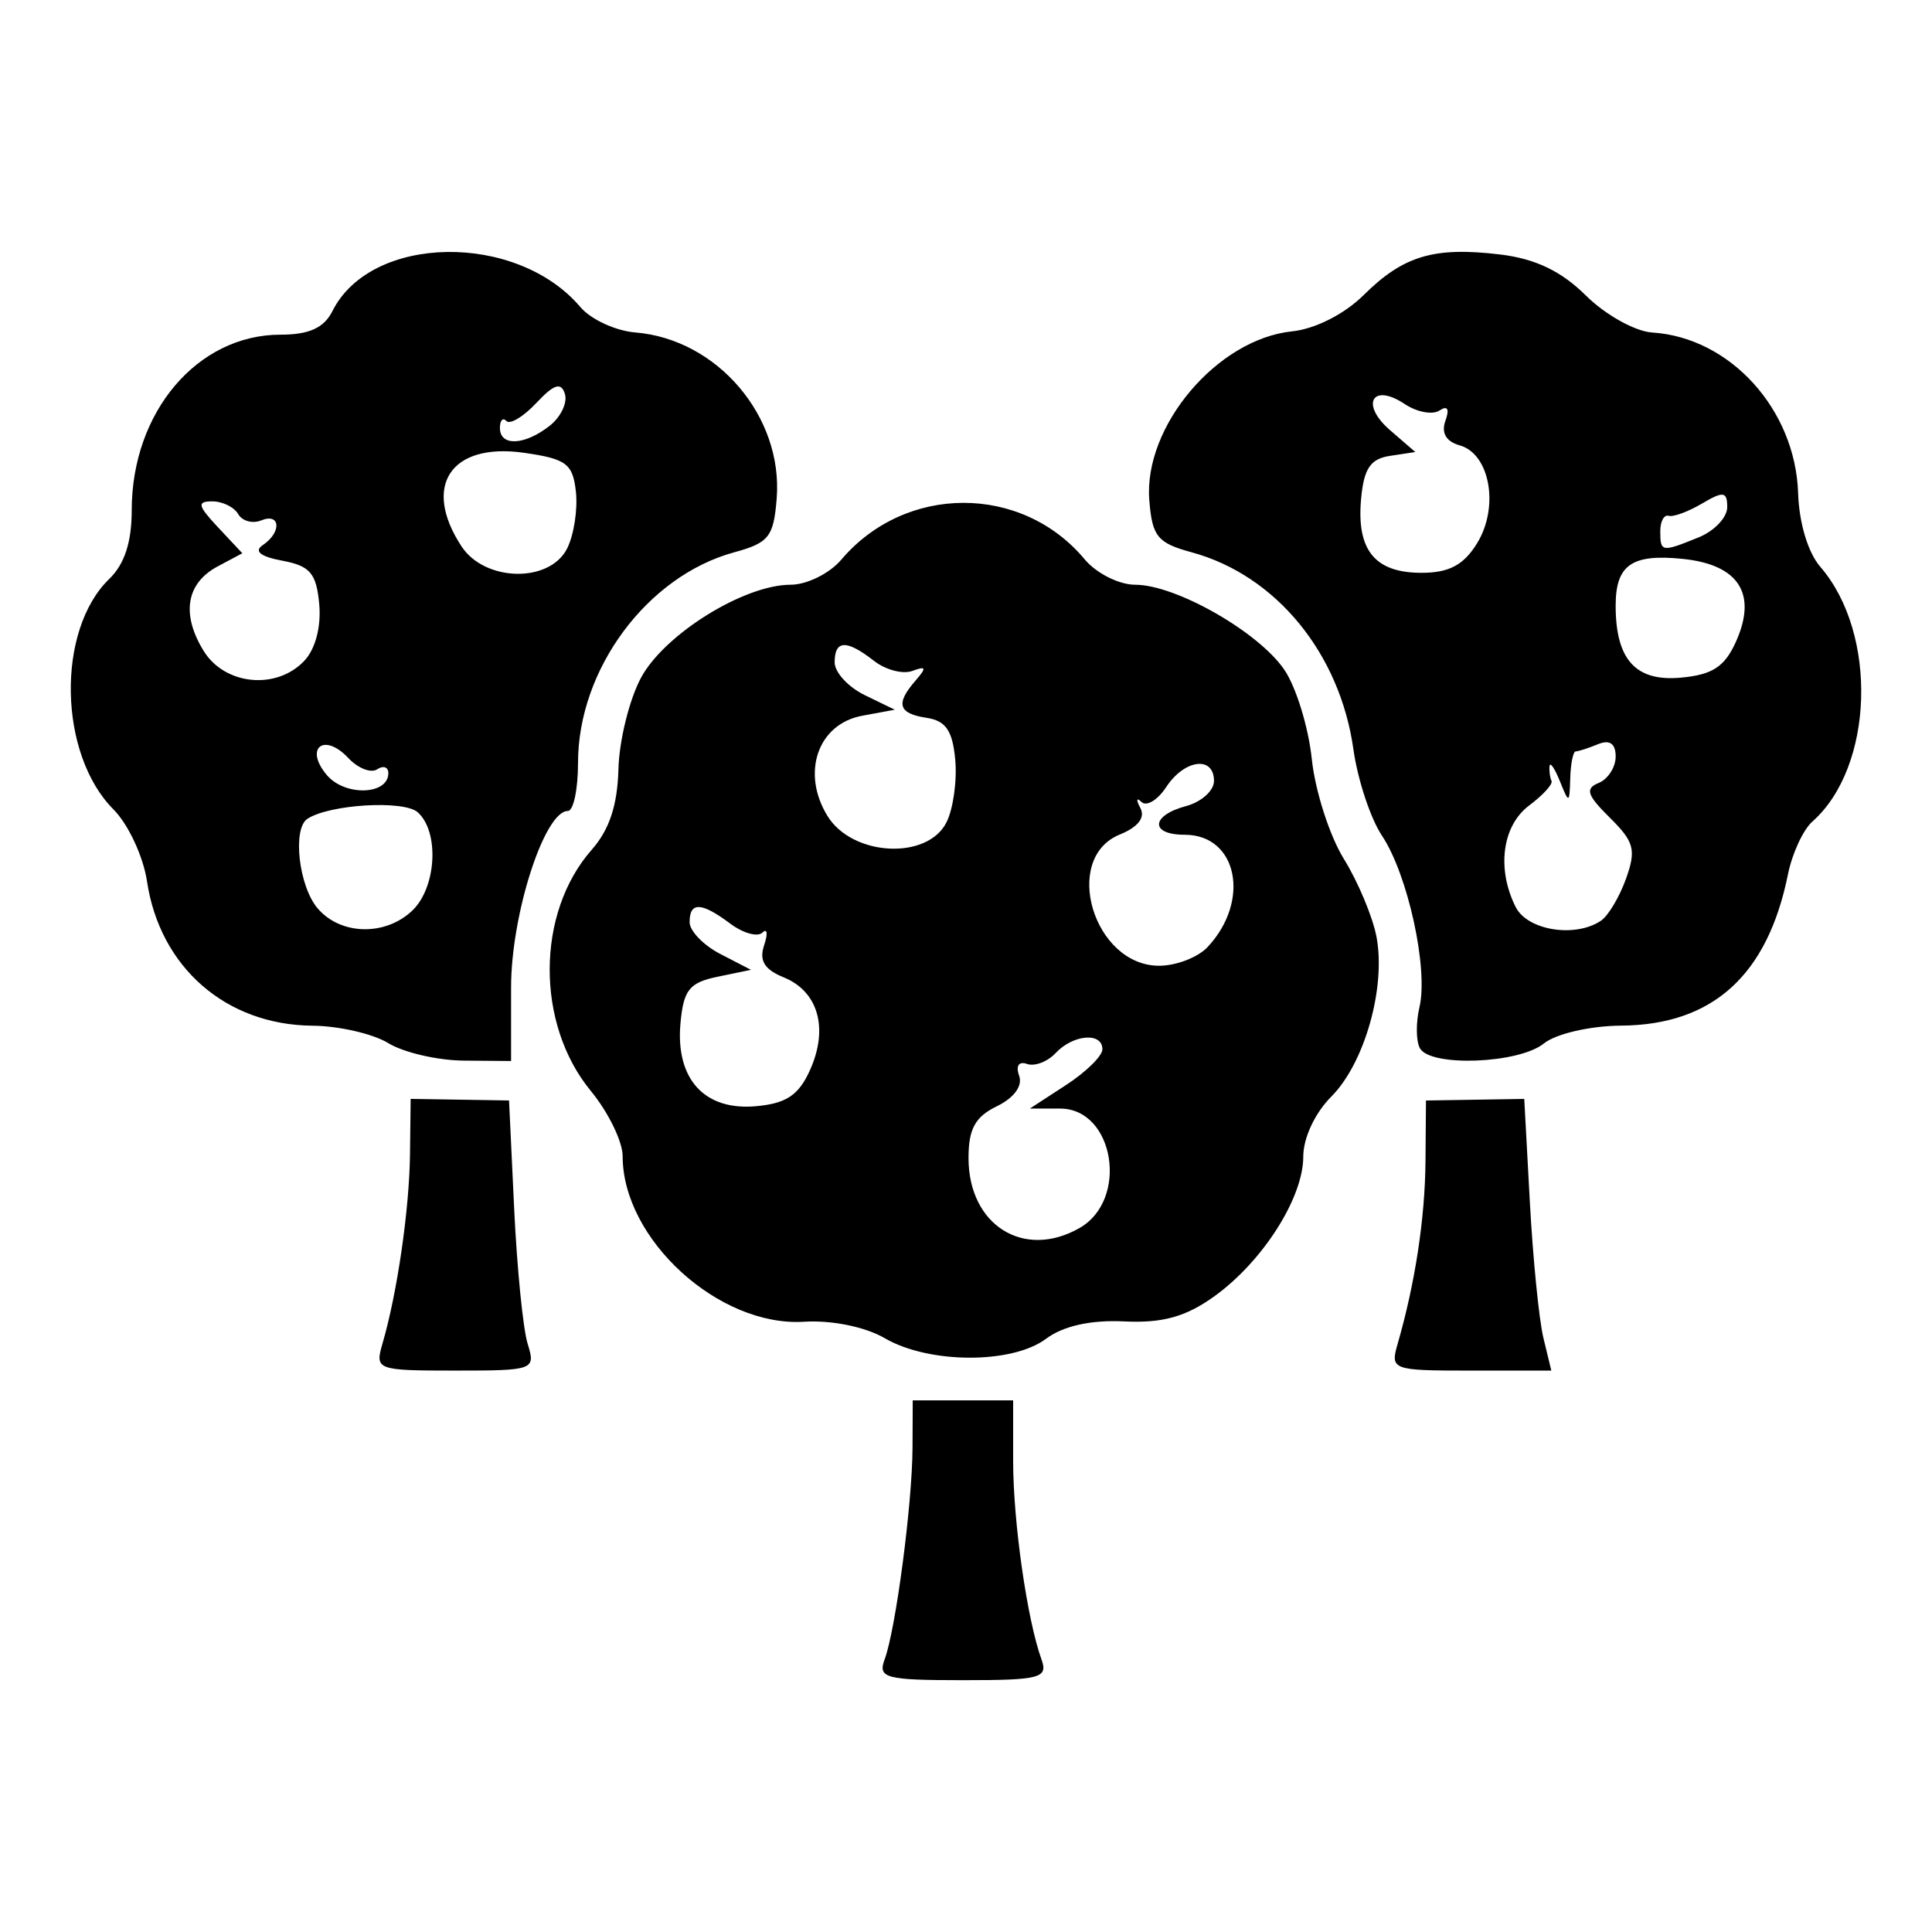
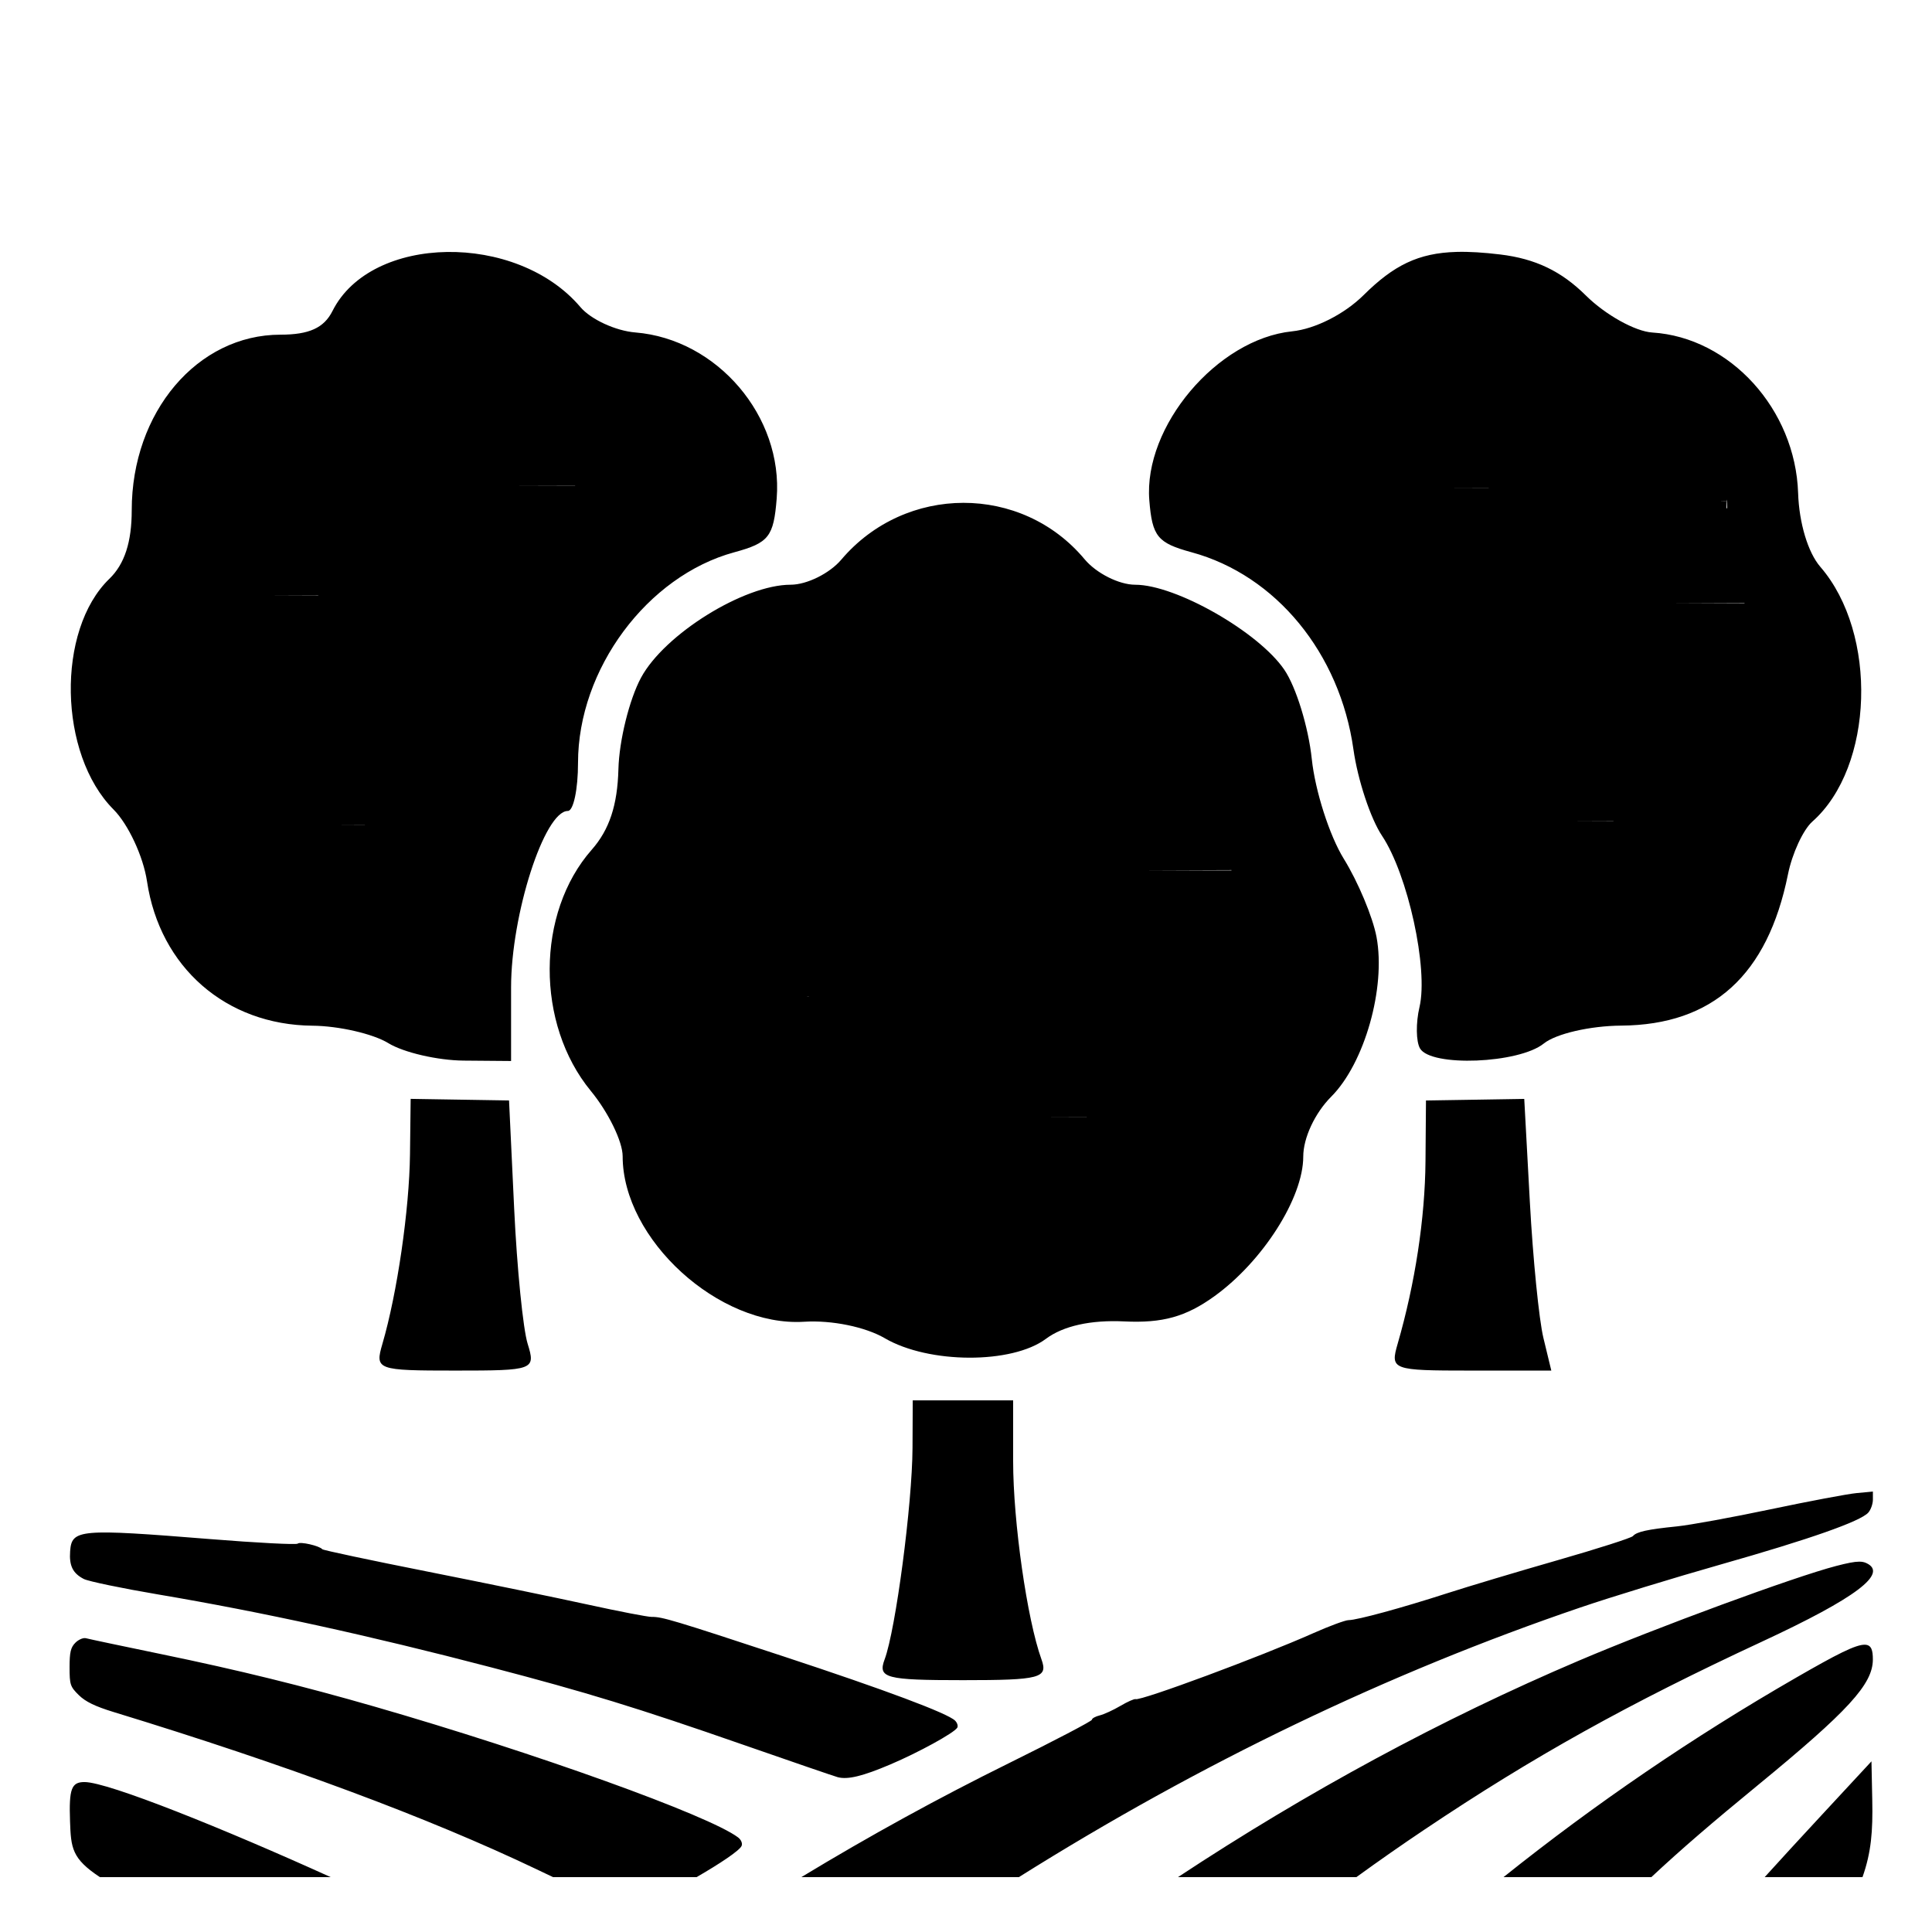
<svg xmlns="http://www.w3.org/2000/svg" width="180mm" height="180mm" viewBox="0 0 180 180" version="1.1" id="svg1" xml:space="preserve">
  <defs id="defs1">
    <rect x="101.823" y="91.924" width="384.666" height="299.813" id="rect3" />
    <rect x="2.828" y="2.121" width="662.559" height="647.003" id="rect2" />
  </defs>
  <g id="layer1">
-     <path style="fill:#000000;stroke-width:4.059" d="m 82.421,154.596 c 1.03,-2.764 2.572,-14.452 2.596,-19.691 l 0.02,-4.437 h 4.678 4.678 v 5.673 c 0,5.653 1.303,14.767 2.638,18.456 0.632,1.746 -0.104,1.941 -7.316,1.941 -7.22,0 -7.947,-0.193 -7.295,-1.941 z M 35.63,125.198 c 1.373,-4.689 2.506,-12.475 2.568,-17.649 l 0.062,-5.169 4.583,0.074 4.583,0.074 0.478,10.087 c 0.263,5.548 0.828,11.21 1.256,12.583 0.759,2.435 0.594,2.496 -6.741,2.496 -7.321,0 -7.5,-0.066 -6.788,-2.496 z m 94.586,0 c 1.628,-5.632 2.551,-11.687 2.594,-17.019 l 0.045,-5.648 4.578,-0.074 4.578,-0.074 0.522,9.605 c 0.287,5.283 0.854,10.978 1.261,12.656 l 0.739,3.051 h -7.519 c -7.318,0 -7.5,-0.067 -6.797,-2.496 z m -47.777,-0.517 c -1.823,-1.061 -4.946,-1.699 -7.517,-1.537 -7.943,0.501 -16.911,-7.678 -16.911,-15.423 0,-1.362 -1.333,-4.097 -2.963,-6.077 -5.144,-6.253 -5.108,-16.581 0.08,-22.473 1.648,-1.872 2.402,-4.148 2.49,-7.518 0.07,-2.658 1.016,-6.487 2.103,-8.508 2.181,-4.055 9.6,-8.667 13.943,-8.667 1.505,0 3.627,-1.05 4.715,-2.332 5.976,-7.047 16.808,-7.065 22.674,-0.038 1.089,1.305 3.212,2.372 4.717,2.372 3.781,0 11.481,4.389 13.886,7.916 1.097,1.608 2.249,5.352 2.561,8.32 0.312,2.968 1.654,7.152 2.982,9.297 1.328,2.146 2.7,5.423 3.049,7.284 0.884,4.717 -1.113,11.763 -4.215,14.873 -1.527,1.531 -2.61,3.85 -2.61,5.588 0,3.845 -3.776,9.773 -8.296,13.023 -2.644,1.901 -4.817,2.506 -8.381,2.332 -3.117,-0.152 -5.686,0.419 -7.292,1.62 -3.166,2.367 -10.903,2.341 -15.012,-0.05 z m 18.14,-10.27 c 4.616,-2.636 3.24,-11.119 -1.804,-11.127 l -2.822,-0.004 3.378,-2.198 c 1.858,-1.209 3.378,-2.705 3.378,-3.324 0,-1.609 -2.722,-1.39 -4.353,0.35 -0.761,0.812 -1.964,1.269 -2.674,1.017 -0.763,-0.272 -1.062,0.178 -0.73,1.1 0.341,0.948 -0.474,2.062 -2.078,2.842 -2.023,0.984 -2.639,2.109 -2.639,4.825 0,6.247 5.144,9.489 10.344,6.519 z M 75.48,99.665 c 1.731,-3.872 0.748,-7.304 -2.465,-8.608 -1.798,-0.73 -2.305,-1.56 -1.824,-2.987 0.366,-1.087 0.296,-1.62 -0.156,-1.184 -0.452,0.436 -1.8,0.062 -2.996,-0.832 -2.7,-2.019 -3.79,-2.058 -3.79,-0.139 0,0.817 1.286,2.151 2.859,2.964 l 2.859,1.478 -3.119,0.646 c -2.627,0.544 -3.171,1.23 -3.451,4.35 -0.465,5.177 2.237,8.141 7.029,7.711 2.843,-0.255 3.997,-1.032 5.056,-3.4 z m 37.029,-11.431 c 4.038,-4.309 2.785,-10.461 -2.13,-10.461 -3.258,0 -3.172,-1.79 0.127,-2.674 1.429,-0.383 2.599,-1.435 2.599,-2.339 0,-2.371 -2.754,-2.019 -4.452,0.569 -0.798,1.216 -1.835,1.84 -2.305,1.387 -0.469,-0.454 -0.516,-0.2 -0.104,0.564 0.479,0.888 -0.21,1.778 -1.912,2.469 -5.448,2.21 -2.447,12.228 3.663,12.228 1.586,0 3.618,-0.784 4.515,-1.742 z M 88.182,76.613 c 0.626,-1.248 0.993,-3.869 0.816,-5.824 -0.246,-2.711 -0.877,-3.638 -2.661,-3.909 -2.649,-0.402 -2.92,-1.307 -1.039,-3.47 1.053,-1.212 0.996,-1.382 -0.303,-0.9 -0.882,0.327 -2.491,-0.099 -3.577,-0.946 -2.555,-1.994 -3.656,-1.95 -3.656,0.147 0,0.928 1.261,2.301 2.802,3.05 l 2.802,1.362 -3.039,0.562 c -4.132,0.764 -5.706,5.31 -3.233,9.337 2.312,3.765 9.31,4.137 11.089,0.589 z M 36.181,97.187 c -1.429,-0.872 -4.61,-1.603 -7.068,-1.625 C 21.051,95.491 14.897,90.123 13.697,82.115 13.35,79.8 11.951,76.796 10.579,75.42 5.44,70.268 5.23,58.716 10.189,53.927 c 1.414,-1.366 2.083,-3.418 2.083,-6.387 0,-9.143 6.113,-16.359 13.86,-16.359 2.669,0 4.056,-0.632 4.846,-2.207 3.592,-7.163 17.149,-7.377 23.095,-0.364 0.976,1.151 3.281,2.215 5.122,2.365 7.633,0.621 13.772,7.83 13.168,15.463 -0.283,3.573 -0.731,4.141 -3.957,5.019 -8.108,2.207 -14.553,10.894 -14.553,19.617 0,2.465 -0.426,4.482 -0.947,4.482 -2.185,0 -5.29,9.648 -5.29,16.436 v 6.861 l -4.418,-0.038 c -2.43,-0.021 -5.587,-0.753 -7.017,-1.625 z m 2.257,-12.375 c 2.238,-2.161 2.507,-7.339 0.476,-9.138 -1.298,-1.149 -8.209,-0.738 -10.27,0.611 -1.414,0.926 -0.811,6.269 0.941,8.335 2.142,2.526 6.342,2.617 8.853,0.193 z M 36.181,72.032 c 0,-0.575 -0.471,-0.735 -1.047,-0.355 -0.576,0.38 -1.783,-0.094 -2.683,-1.054 -2.263,-2.415 -4.131,-0.925 -1.996,1.593 1.687,1.99 5.726,1.859 5.726,-0.184 z M 28.367,61.549 c 1.025,-1.094 1.565,-3.165 1.374,-5.265 -0.262,-2.872 -0.847,-3.561 -3.435,-4.044 -2.049,-0.383 -2.673,-0.883 -1.819,-1.457 1.774,-1.193 1.65,-3.036 -0.155,-2.297 -0.8,0.327 -1.763,0.062 -2.14,-0.59 -0.378,-0.652 -1.464,-1.185 -2.415,-1.185 -1.448,0 -1.361,0.392 0.536,2.418 l 2.265,2.418 -2.285,1.216 c -2.943,1.566 -3.428,4.447 -1.326,7.871 1.973,3.213 6.806,3.684 9.4,0.916 z m 24.474,-10.455 c 0.627,-1.25 0.994,-3.622 0.816,-5.269 -0.284,-2.623 -0.887,-3.076 -4.844,-3.64 -6.809,-0.97 -9.513,3.084 -5.816,8.717 2.179,3.319 8.216,3.437 9.844,0.192 z M 51.198,39.682 c 1.046,-0.816 1.69,-2.158 1.433,-2.981 -0.352,-1.125 -1.012,-0.917 -2.655,0.836 -1.203,1.284 -2.46,2.043 -2.794,1.687 -0.334,-0.356 -0.606,-0.065 -0.606,0.647 0,1.732 2.279,1.639 4.622,-0.189 z M 132.299,97.679 c -0.373,-0.645 -0.396,-2.376 -0.05,-3.848 0.84,-3.571 -1.081,-12.353 -3.491,-15.966 -1.067,-1.6 -2.265,-5.218 -2.662,-8.041 -1.26,-8.965 -7.221,-16.231 -15.071,-18.367 -3.186,-0.867 -3.677,-1.469 -3.947,-4.844 -0.552,-6.883 6.327,-15.022 13.303,-15.742 2.152,-0.222 4.879,-1.606 6.676,-3.387 3.698,-3.666 6.555,-4.515 12.706,-3.775 3.285,0.395 5.698,1.55 7.994,3.828 1.809,1.794 4.591,3.344 6.183,3.444 7.244,0.457 13.33,7.156 13.586,14.954 0.092,2.802 0.918,5.545 2.072,6.879 5.382,6.222 4.992,18.651 -0.744,23.731 -0.859,0.76 -1.881,2.97 -2.273,4.911 -1.896,9.4 -7.001,14.034 -15.534,14.099 -2.906,0.021 -6.087,0.757 -7.215,1.668 -2.323,1.875 -10.523,2.199 -11.532,0.456 z m 16.864,-11.902 c 0.679,-0.461 1.729,-2.226 2.334,-3.924 0.957,-2.686 0.761,-3.421 -1.517,-5.674 -2.129,-2.106 -2.322,-2.708 -1.034,-3.235 0.87,-0.356 1.582,-1.466 1.582,-2.465 0,-1.202 -0.557,-1.589 -1.644,-1.144 -0.904,0.37 -1.84,0.673 -2.079,0.673 -0.239,0 -0.468,1.123 -0.508,2.496 -0.07,2.382 -0.114,2.394 -0.966,0.277 -0.491,-1.22 -0.926,-1.844 -0.966,-1.387 -0.04,0.458 0.044,1.072 0.187,1.365 0.143,0.293 -0.793,1.32 -2.079,2.282 -2.516,1.881 -3.052,5.894 -1.263,9.461 1.097,2.188 5.555,2.902 7.955,1.274 z m 12.579,-26.009 c 1.995,-4.463 0.247,-7.168 -4.977,-7.699 -4.744,-0.483 -6.238,0.563 -6.238,4.368 0,5.009 1.86,7.073 6.038,6.701 2.978,-0.265 4.122,-1.009 5.177,-3.37 z M 137.624,50.602 c 2.073,-3.377 1.191,-8.323 -1.625,-9.109 -1.268,-0.354 -1.739,-1.16 -1.335,-2.284 0.402,-1.117 0.205,-1.46 -0.549,-0.962 -0.646,0.426 -2.107,0.152 -3.248,-0.608 -3.012,-2.007 -4.152,0.021 -1.367,2.432 l 2.361,2.043 -2.361,0.358 c -1.829,0.277 -2.436,1.187 -2.692,4.035 -0.428,4.76 1.296,6.861 5.632,6.861 2.57,0 3.934,-0.727 5.185,-2.765 z m 20.632,-0.535 c 1.467,-0.595 2.666,-1.861 2.666,-2.812 0,-1.465 -0.359,-1.518 -2.339,-0.346 -1.286,0.761 -2.69,1.278 -3.119,1.148 -0.429,-0.13 -0.78,0.513 -0.78,1.428 0,1.966 0.114,1.985 3.571,0.582 z" id="path1" />
+     <path id="path1" style="fill:#000000;stroke-width:4.059" d="M 135.703 23.47 C 132.131 23.568 129.831 24.733 127.057 27.483 C 125.261 29.264 122.533 30.649 120.381 30.87 C 113.405 31.59 106.527 39.73 107.079 46.612 C 107.349 49.987 107.84 50.589 111.026 51.456 C 118.875 53.593 124.837 60.858 126.097 69.823 C 126.493 72.646 127.691 76.265 128.758 77.864 C 131.169 81.478 133.09 90.26 132.25 93.83 C 131.904 95.302 131.926 97.034 132.299 97.679 C 133.309 99.422 141.509 99.097 143.832 97.222 C 144.96 96.312 148.141 95.575 151.047 95.554 C 159.58 95.489 164.685 90.856 166.582 81.455 C 166.973 79.515 167.996 77.305 168.854 76.544 C 174.591 71.464 174.98 59.036 169.598 52.813 C 168.444 51.48 167.618 48.735 167.526 45.934 C 167.27 38.135 161.185 31.436 153.94 30.98 C 152.349 30.879 149.567 29.329 147.757 27.535 C 145.461 25.258 143.048 24.103 139.764 23.708 C 138.226 23.523 136.893 23.437 135.703 23.47 z M 41.642 23.476 C 37.061 23.548 32.774 25.392 30.978 28.973 C 30.188 30.549 28.801 31.181 26.132 31.181 C 18.386 31.181 12.273 38.396 12.273 47.539 C 12.273 50.509 11.603 52.561 10.189 53.926 C 5.23 58.716 5.44 70.267 10.579 75.42 C 11.951 76.795 13.35 79.8 13.697 82.115 C 14.897 90.123 21.051 95.491 29.113 95.562 C 31.571 95.584 34.752 96.315 36.181 97.187 L 36.181 97.189 C 37.611 98.061 40.768 98.793 43.198 98.814 L 47.616 98.851 L 47.616 91.991 C 47.616 85.203 50.721 75.555 52.906 75.555 C 53.427 75.555 53.853 73.538 53.853 71.073 C 53.853 62.351 60.298 53.663 68.406 51.456 C 71.633 50.578 72.08 50.01 72.363 46.437 C 72.967 38.804 66.828 31.595 59.195 30.974 C 57.354 30.825 55.049 29.76 54.073 28.609 C 51.1 25.103 46.224 23.403 41.642 23.476 z M 53.58 45.228 C 53.581 45.233 53.582 45.239 53.583 45.244 L 47.757 45.244 L 53.58 45.228 z M 138.699 45.43 C 138.7 45.434 138.7 45.438 138.701 45.442 L 134.474 45.442 L 138.699 45.43 z M 160.866 46.532 C 160.907 46.715 160.922 46.955 160.922 47.255 C 160.922 47.301 160.919 47.347 160.914 47.393 A 8.334 12.171 0 0 0 160.859 47.319 A 1.257 5.689 0 0 0 160.867 46.699 L 160.366 46.699 A 8.334 12.171 0 0 0 160.358 46.69 L 160.867 46.683 A 1.257 5.689 0 0 0 160.866 46.532 z M 89.756 46.848 C 85.567 46.855 81.365 48.621 78.378 52.145 C 77.29 53.427 75.168 54.477 73.663 54.477 C 69.32 54.477 61.901 59.089 59.72 63.144 C 58.633 65.165 57.687 68.994 57.617 71.652 C 57.529 75.023 56.775 77.299 55.127 79.171 C 49.94 85.063 49.903 95.391 55.048 101.644 C 56.678 103.625 58.011 106.359 58.011 107.721 C 58.011 115.466 66.979 123.645 74.922 123.144 C 77.493 122.982 80.617 123.621 82.439 124.681 L 82.439 124.683 C 86.548 127.074 94.285 127.099 97.451 124.732 C 99.057 123.532 101.627 122.961 104.743 123.113 C 108.308 123.286 110.481 122.682 113.125 120.78 C 117.645 117.529 121.421 111.602 121.421 107.757 C 121.421 106.019 122.504 103.7 124.031 102.169 C 127.134 99.059 129.131 92.013 128.247 87.296 C 127.898 85.435 126.526 82.158 125.198 80.012 C 123.87 77.867 122.528 73.683 122.216 70.715 C 121.905 67.747 120.752 64.003 119.655 62.395 C 117.25 58.869 109.55 54.479 105.769 54.479 C 104.264 54.479 102.141 53.411 101.052 52.107 C 98.119 48.593 93.944 46.841 89.756 46.848 z M 29.649 55.48 C 29.65 55.485 29.651 55.491 29.652 55.496 L 25.4 55.496 L 29.649 55.48 z M 162.53 56.194 C 162.531 56.204 162.532 56.214 162.533 56.224 L 155.178 56.224 L 162.53 56.194 z M 88.912 73.817 C 88.912 73.817 88.911 73.818 88.911 73.819 L 88.172 73.819 L 88.912 73.817 z M 150.316 76.517 C 150.321 76.521 150.326 76.526 150.33 76.531 L 146.381 76.531 L 150.316 76.517 z M 33.999 76.851 L 33.999 76.861 L 31.552 76.861 L 33.999 76.851 z M 114.726 81.064 C 114.729 81.074 114.731 81.085 114.734 81.095 L 106.693 81.095 L 114.726 81.064 z M 75.364 92.859 C 75.367 92.862 75.369 92.866 75.371 92.869 L 75.199 92.869 A 6.152 15.677 0 0 0 75.198 92.859 L 75.364 92.859 z M 38.26 102.379 L 38.198 107.548 C 38.136 112.723 37.003 120.509 35.63 125.198 L 35.63 125.198 C 34.919 127.628 35.097 127.694 42.418 127.694 C 49.753 127.694 49.918 127.632 49.16 125.198 C 48.732 123.825 48.167 118.162 47.904 112.614 L 47.426 102.527 L 42.843 102.453 L 38.26 102.379 z M 142.011 102.383 L 137.433 102.457 L 132.855 102.53 L 132.81 108.179 C 132.767 113.511 131.845 119.566 130.216 125.198 L 130.216 125.198 C 129.513 127.627 129.695 127.694 137.013 127.694 L 144.532 127.694 L 143.794 124.644 C 143.387 122.966 142.82 117.271 142.533 111.988 L 142.011 102.383 z M 101.226 104.1 C 101.232 104.105 101.239 104.109 101.244 104.114 L 96.441 104.114 L 101.226 104.1 z M 85.037 130.467 L 85.017 134.905 C 84.992 140.144 83.451 151.832 82.421 154.596 L 82.42 154.596 C 81.768 156.344 82.495 156.537 89.714 156.537 C 96.926 156.537 97.662 156.342 97.03 154.596 C 95.695 150.908 94.392 141.793 94.392 136.14 L 94.392 130.467 L 89.714 130.467 L 85.037 130.467 z M 174.493 138.965 L 172.971 139.108 C 172.135 139.186 168.533 139.865 164.968 140.616 C 161.402 141.367 157.473 142.084 156.236 142.21 C 153.483 142.489 152.48 142.71 152.135 143.114 C 151.99 143.284 148.835 144.294 145.124 145.359 C 141.413 146.423 136.77 147.813 134.805 148.448 C 130.588 149.811 126.432 150.943 125.645 150.944 C 125.336 150.945 123.848 151.495 122.338 152.167 C 117.458 154.338 106.336 158.467 105.8 158.305 C 105.673 158.267 105.033 158.551 104.378 158.938 C 103.723 159.324 102.86 159.72 102.46 159.819 C 102.06 159.917 101.732 160.1 101.732 160.224 C 101.732 160.348 98.25 162.171 93.993 164.274 C 87.465 167.499 81.061 171.011 74.657 174.89 L 94.923 174.89 C 111.83 164.278 129.341 155.859 147.241 149.765 C 150.078 148.799 155.972 146.994 160.338 145.753 C 168.597 143.407 173.322 141.746 174.061 140.93 C 174.298 140.667 174.493 140.118 174.493 139.709 L 174.493 138.965 z M 8.539 142.822 C 6.821 142.971 6.609 143.499 6.534 144.525 C 6.435 145.875 6.781 146.579 7.804 147.108 C 8.231 147.329 11.353 147.978 14.741 148.552 C 24.417 150.189 34.396 152.374 45.752 155.341 C 54.637 157.663 59.333 159.104 69.189 162.536 C 73.772 164.132 77.761 165.5 78.052 165.577 C 78.982 165.822 80.368 165.486 82.947 164.391 C 85.569 163.278 88.878 161.462 89.183 160.97 C 89.28 160.812 89.189 160.514 88.982 160.306 C 88.302 159.627 82.455 157.437 73.025 154.332 C 62.739 150.945 61.675 150.627 60.722 150.644 C 60.358 150.65 57.679 150.133 54.769 149.495 C 51.858 148.858 45.131 147.473 39.82 146.419 C 34.508 145.365 30.103 144.429 30.03 144.34 C 29.77 144.019 27.952 143.604 27.737 143.816 C 27.616 143.934 23.945 143.744 19.579 143.393 C 13.481 142.903 10.257 142.673 8.539 142.822 z M 173.212 145.496 C 172.762 145.498 172.123 145.624 171.073 145.897 C 167.212 146.897 154.383 151.618 147.108 154.715 C 134.315 160.161 121.795 166.941 109.747 174.89 L 126.367 174.89 C 128.481 173.357 130.604 171.875 132.734 170.447 C 142.869 163.652 151.666 158.754 164.174 152.941 C 172.941 148.866 175.969 146.579 173.866 145.621 C 173.684 145.538 173.482 145.495 173.212 145.496 z M 7.916 152.618 C 7.661 152.611 7.286 152.787 7.025 153.048 C 6.587 153.486 6.482 153.929 6.482 155.337 C 6.482 156.957 6.544 157.144 7.342 157.93 C 7.963 158.542 8.863 158.979 10.583 159.505 C 26.725 164.441 39.905 169.341 50.006 174.163 C 50.517 174.407 51.029 174.651 51.531 174.89 L 64.895 174.89 C 67.044 173.649 68.93 172.403 69.098 171.966 C 69.188 171.73 69.045 171.399 68.759 171.183 C 66.041 169.137 49.891 163.325 34.925 159.008 C 28.221 157.075 22.212 155.596 15.081 154.124 C 11.443 153.373 8.264 152.701 8.017 152.632 C 7.986 152.623 7.952 152.619 7.916 152.618 z M 173.766 153.235 C 172.907 153.199 171.088 154.145 167.346 156.3 C 157.742 161.832 148.644 168.036 140.077 174.89 L 153.85 174.89 C 156.696 172.232 159.538 169.796 163.761 166.331 C 172.203 159.404 174.484 156.913 174.49 154.615 C 174.492 153.744 174.354 153.259 173.766 153.235 z M 174.36 164.1 L 169.727 169.098 C 167.668 171.319 165.93 173.209 164.409 174.89 L 173.524 174.89 C 174.344 172.567 174.493 170.609 174.434 167.702 L 174.36 164.1 z M 7.881 166.03 C 6.652 166.025 6.418 166.659 6.525 169.691 C 6.612 172.179 6.69 173.156 9.31 174.89 L 30.813 174.89 C 20.883 170.387 10.091 166.039 7.881 166.03 z " />
  </g>
</svg>
